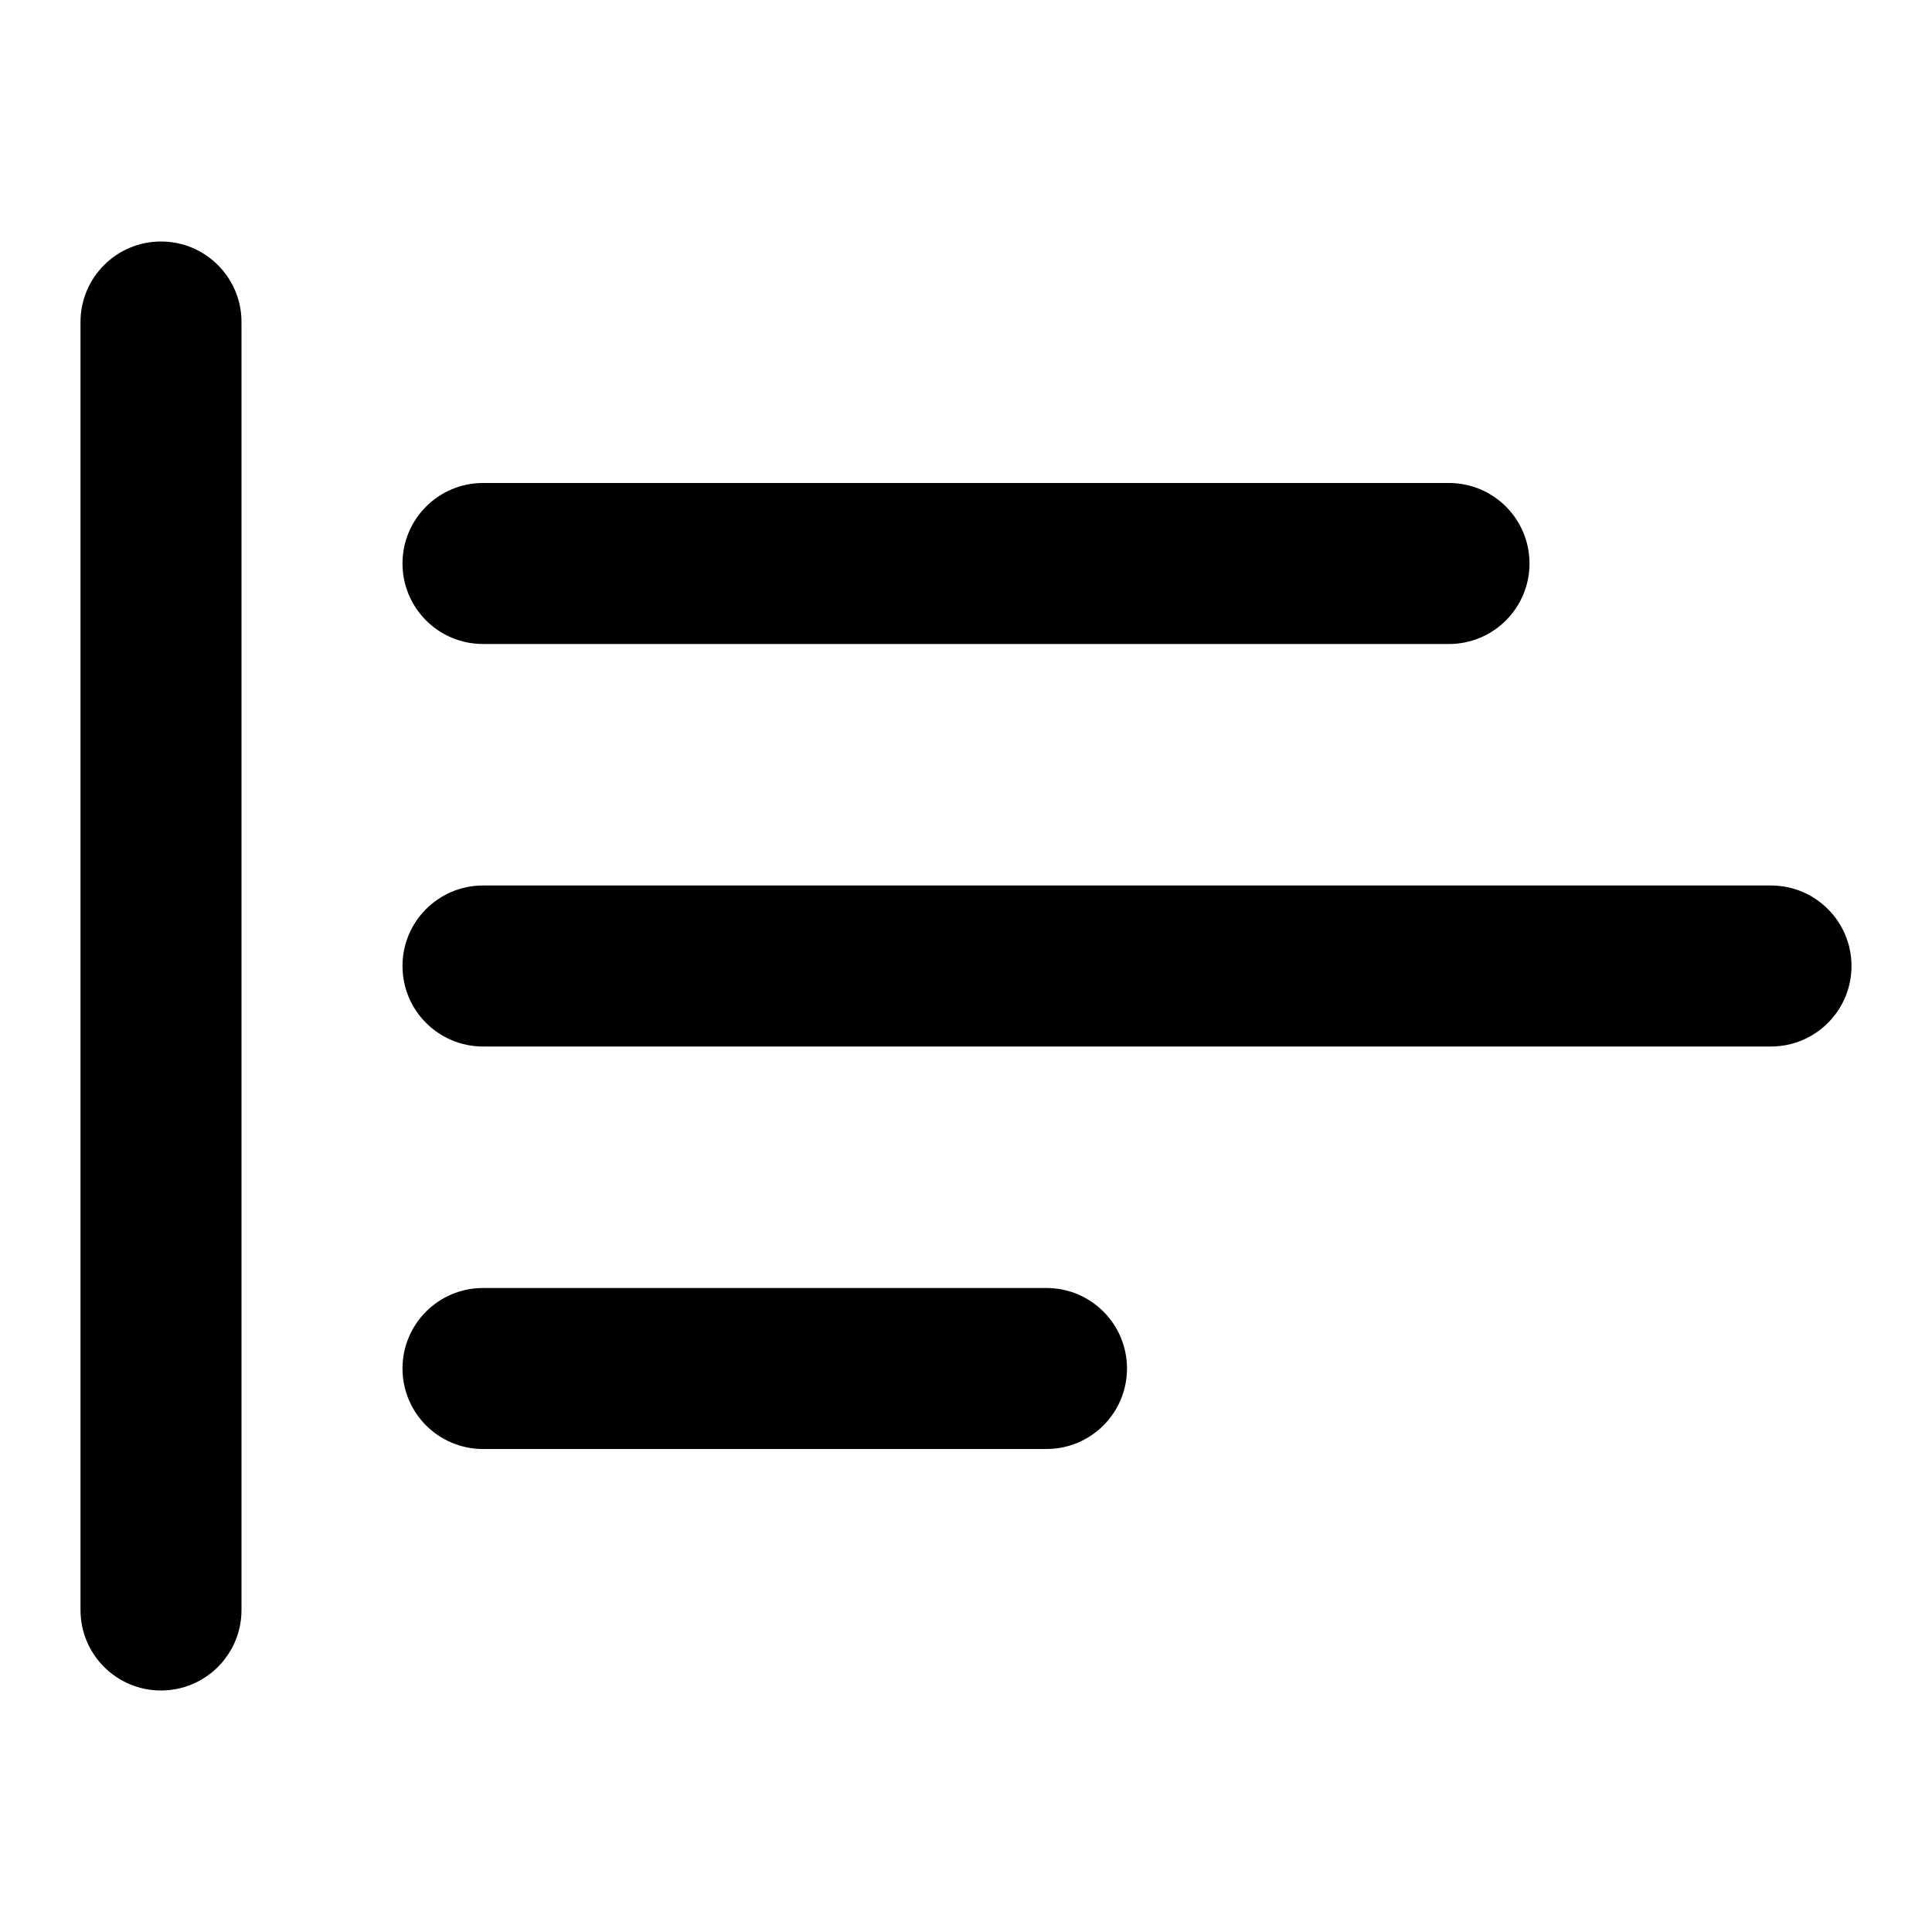
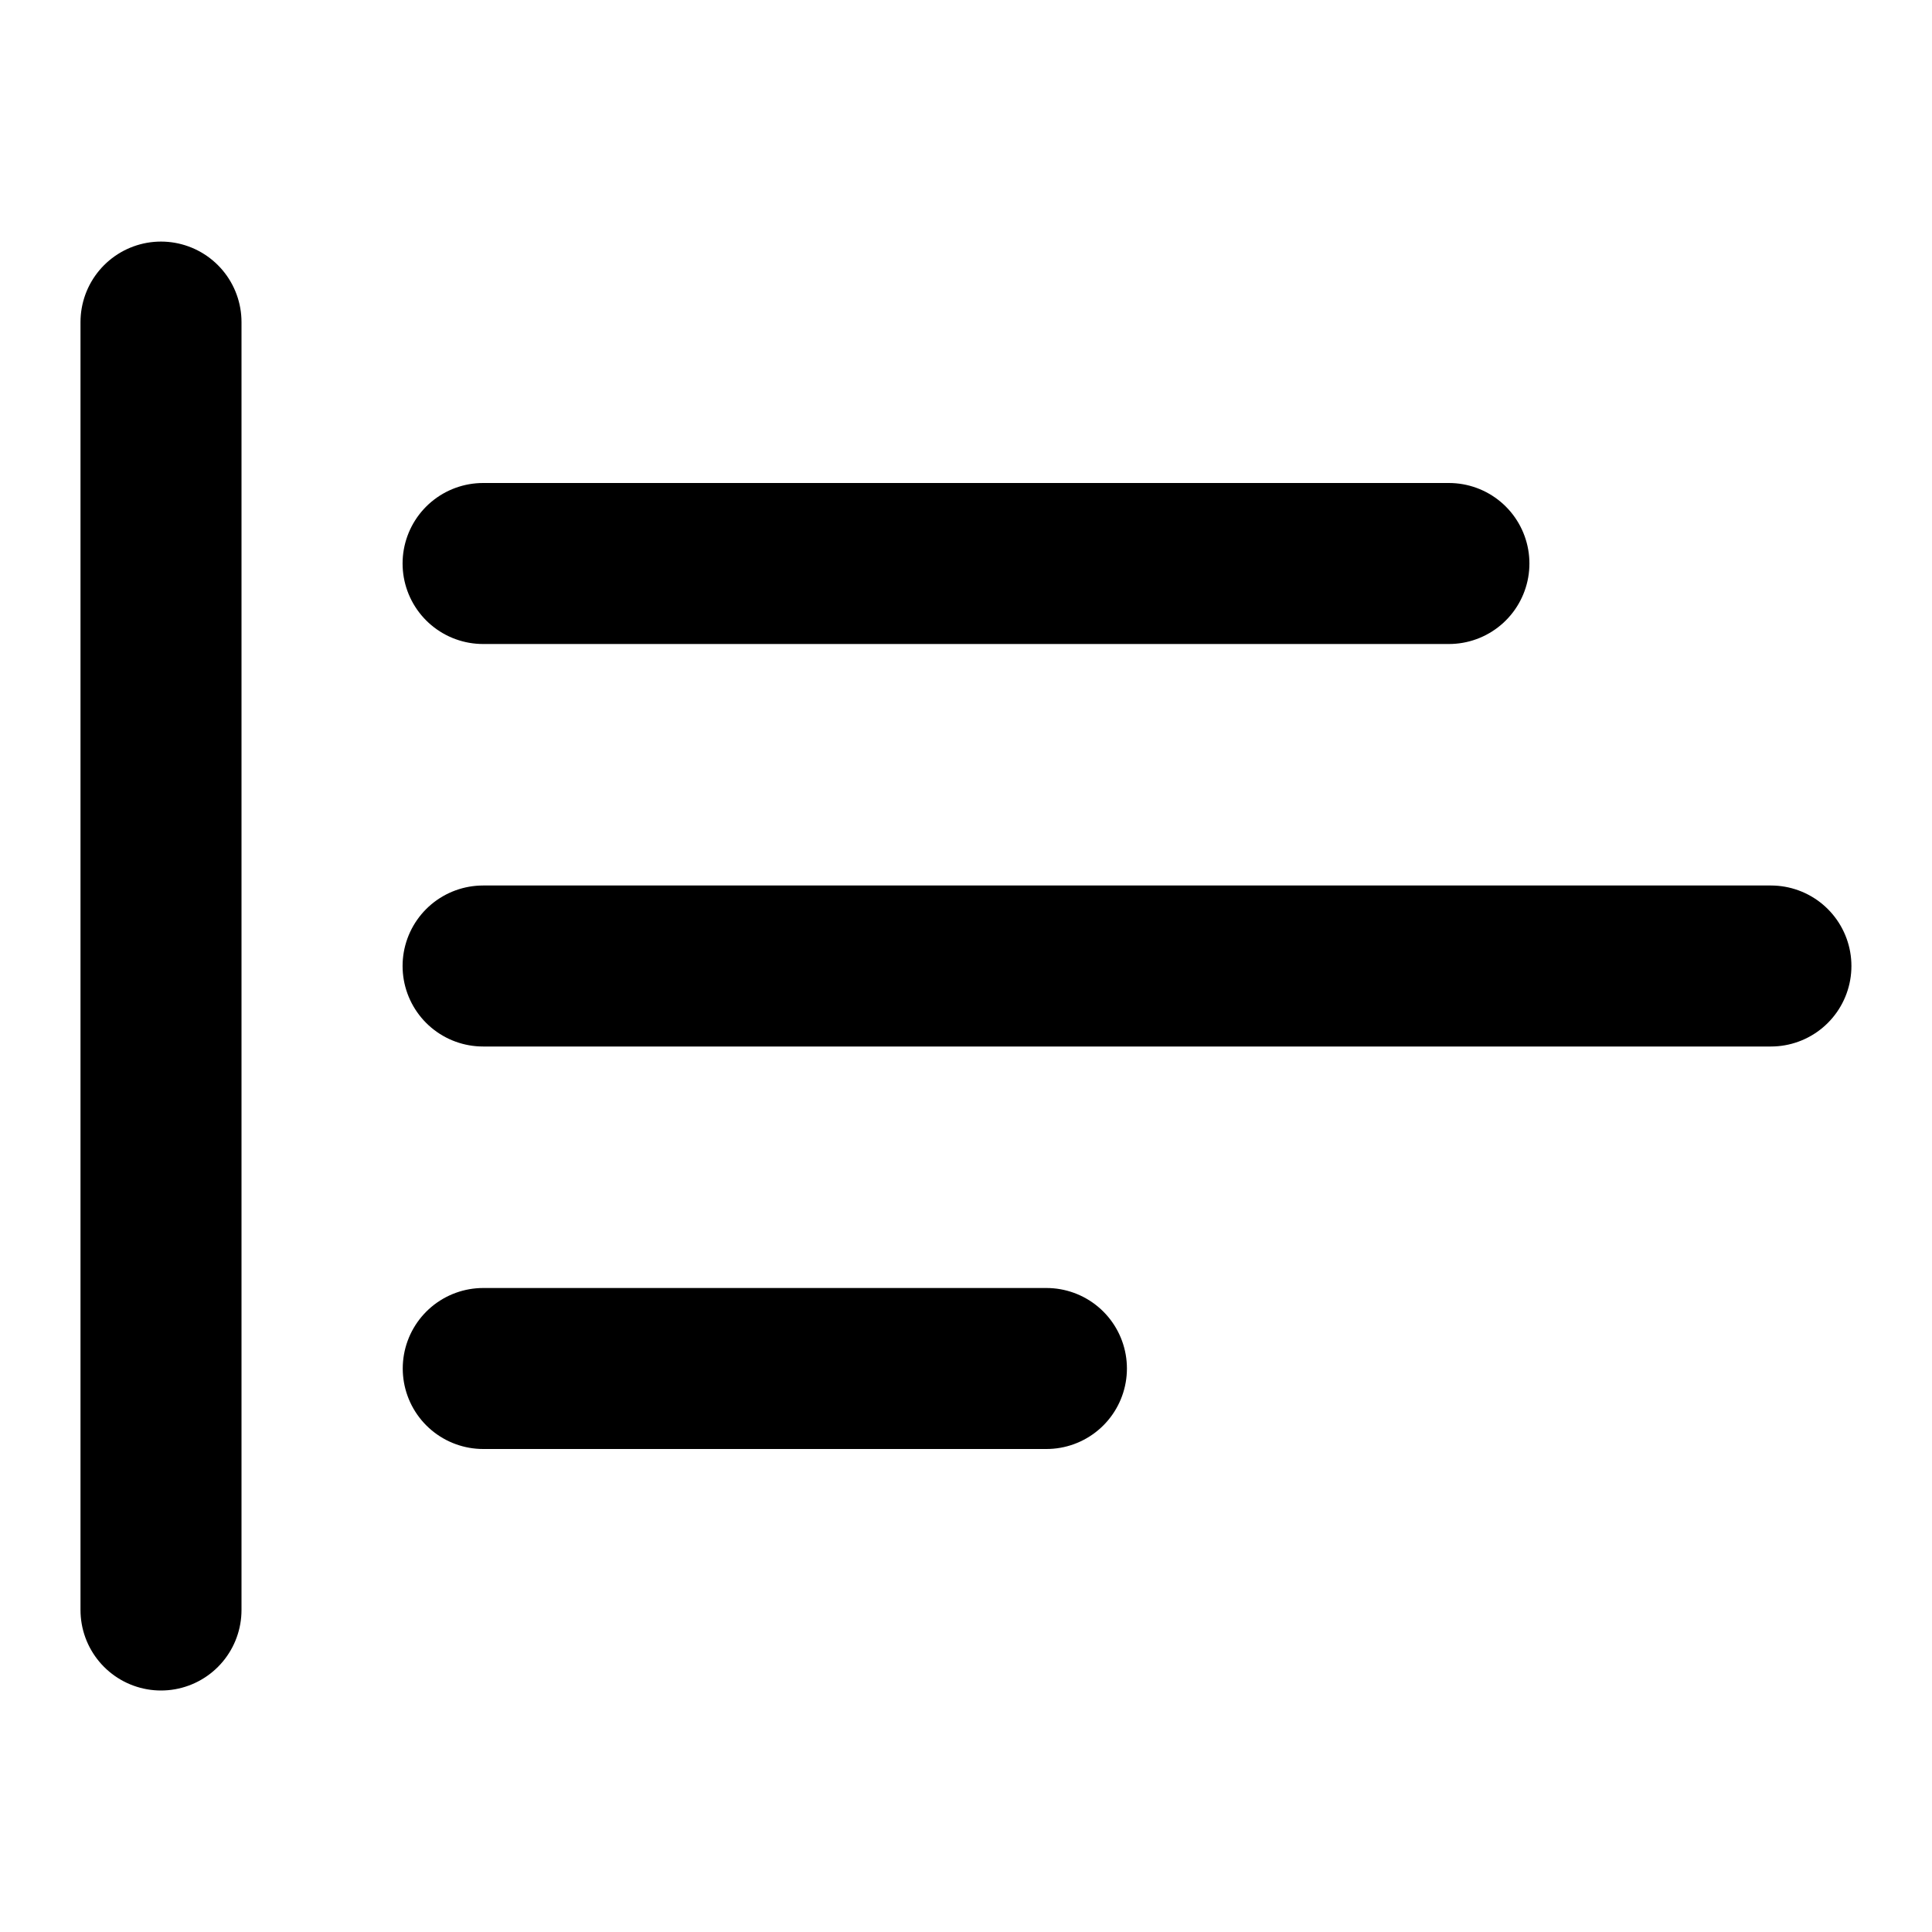
- <svg xmlns="http://www.w3.org/2000/svg" width="24" height="24" fill="none" viewBox="0 0 24 24">
-   <path fill="currentColor" d="M2 3a1 1 0 0 1 1 1v16a1 1 0 1 1-2 0V4a1 1 0 0 1 1-1m11 13a1 1 0 1 1 0 2H6a1 1 0 1 1 0-2zm9-5a1 1 0 1 1 0 2H6a1 1 0 1 1 0-2zm-4-5a1 1 0 1 1 0 2H6a1 1 0 1 1 0-2z" />
+ <svg xmlns="http://www.w3.org/2000/svg" viewBox="0 0 24 24" fill="none" stroke="currentColor" stroke-width="2" stroke-linecap="round" stroke-linejoin="round" width="24" height="24">
+   <line x1="6.001" y1="7" x2="17.999" y2="7" />
+   <line x1="2" y1="4.001" x2="2" y2="20" />
+   <line x1="6.001" y1="12" x2="21.999" y2="12" />
+   <line x1="6.003" y1="17" x2="12.999" y2="17" />
</svg>
